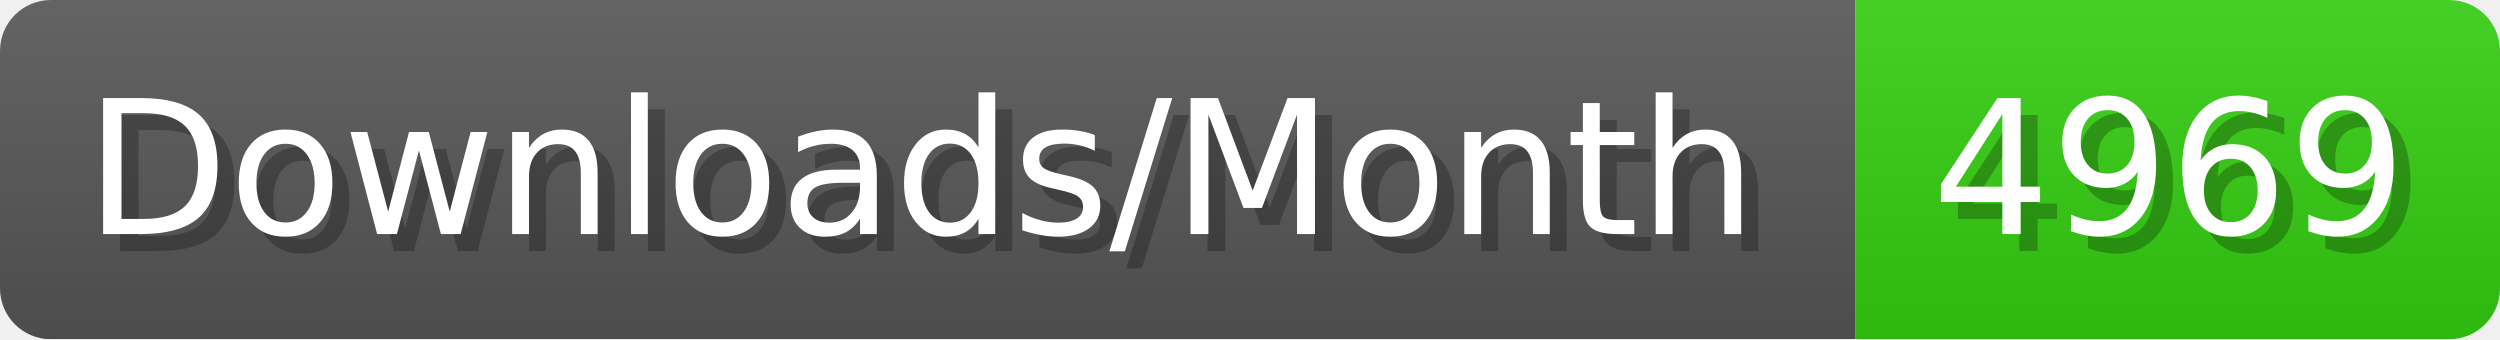
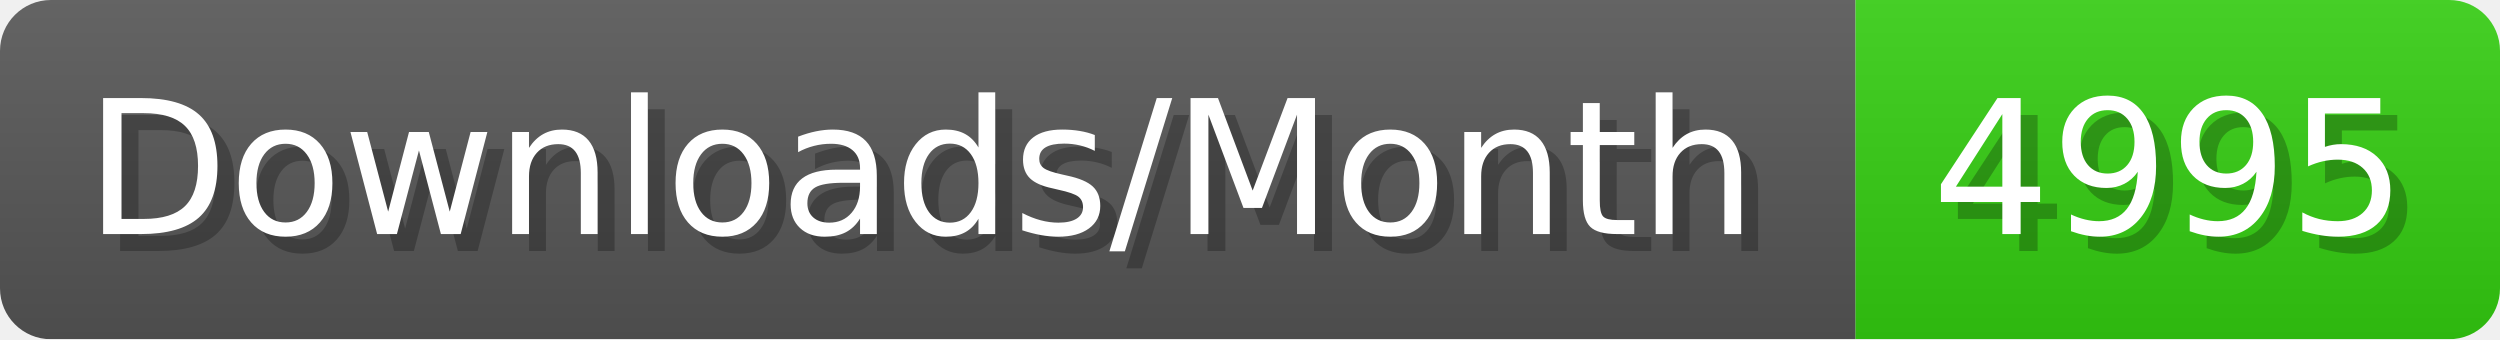
- <svg xmlns="http://www.w3.org/2000/svg" width="147.4" height="20" viewBox="0 0 1474 200" role="img" aria-label="Downloads/Month: 4969">
+ <svg xmlns="http://www.w3.org/2000/svg" width="147.4" height="20" viewBox="0 0 1474 200" role="img" aria-label="Downloads/Month: 4995">
  <linearGradient id="YlXUI" x2="0" y2="100%">
    <stop offset="0" stop-opacity=".1" stop-color="#EEE" />
    <stop offset="1" stop-opacity=".1" />
  </linearGradient>
  <mask id="JHhop">
    <rect width="1474" height="200" rx="30" fill="#FFF" />
  </mask>
  <g mask="url(#JHhop)">
    <rect width="1094" height="200" fill="#555" />
    <rect width="380" height="200" fill="#3C1" x="1094" />
    <rect width="1474" height="200" fill="url(#YlXUI)" />
  </g>
  <g aria-hidden="true" fill="#fff" text-anchor="start" font-family="Verdana,DejaVu Sans,sans-serif" font-size="110">
    <text x="60" y="148" textLength="994" fill="#000" opacity="0.25">Downloads/Month</text>
    <text x="50" y="138" textLength="994">Downloads/Month</text>
-     <text x="1149" y="148" textLength="280" fill="#000" opacity="0.25">4969</text>
-     <text x="1139" y="138" textLength="280">4969</text>
+     <text x="1149" y="148" textLength="280" fill="#000" opacity="0.25">4995</text>
+     <text x="1139" y="138" textLength="280">4995</text>
  </g>
</svg>
